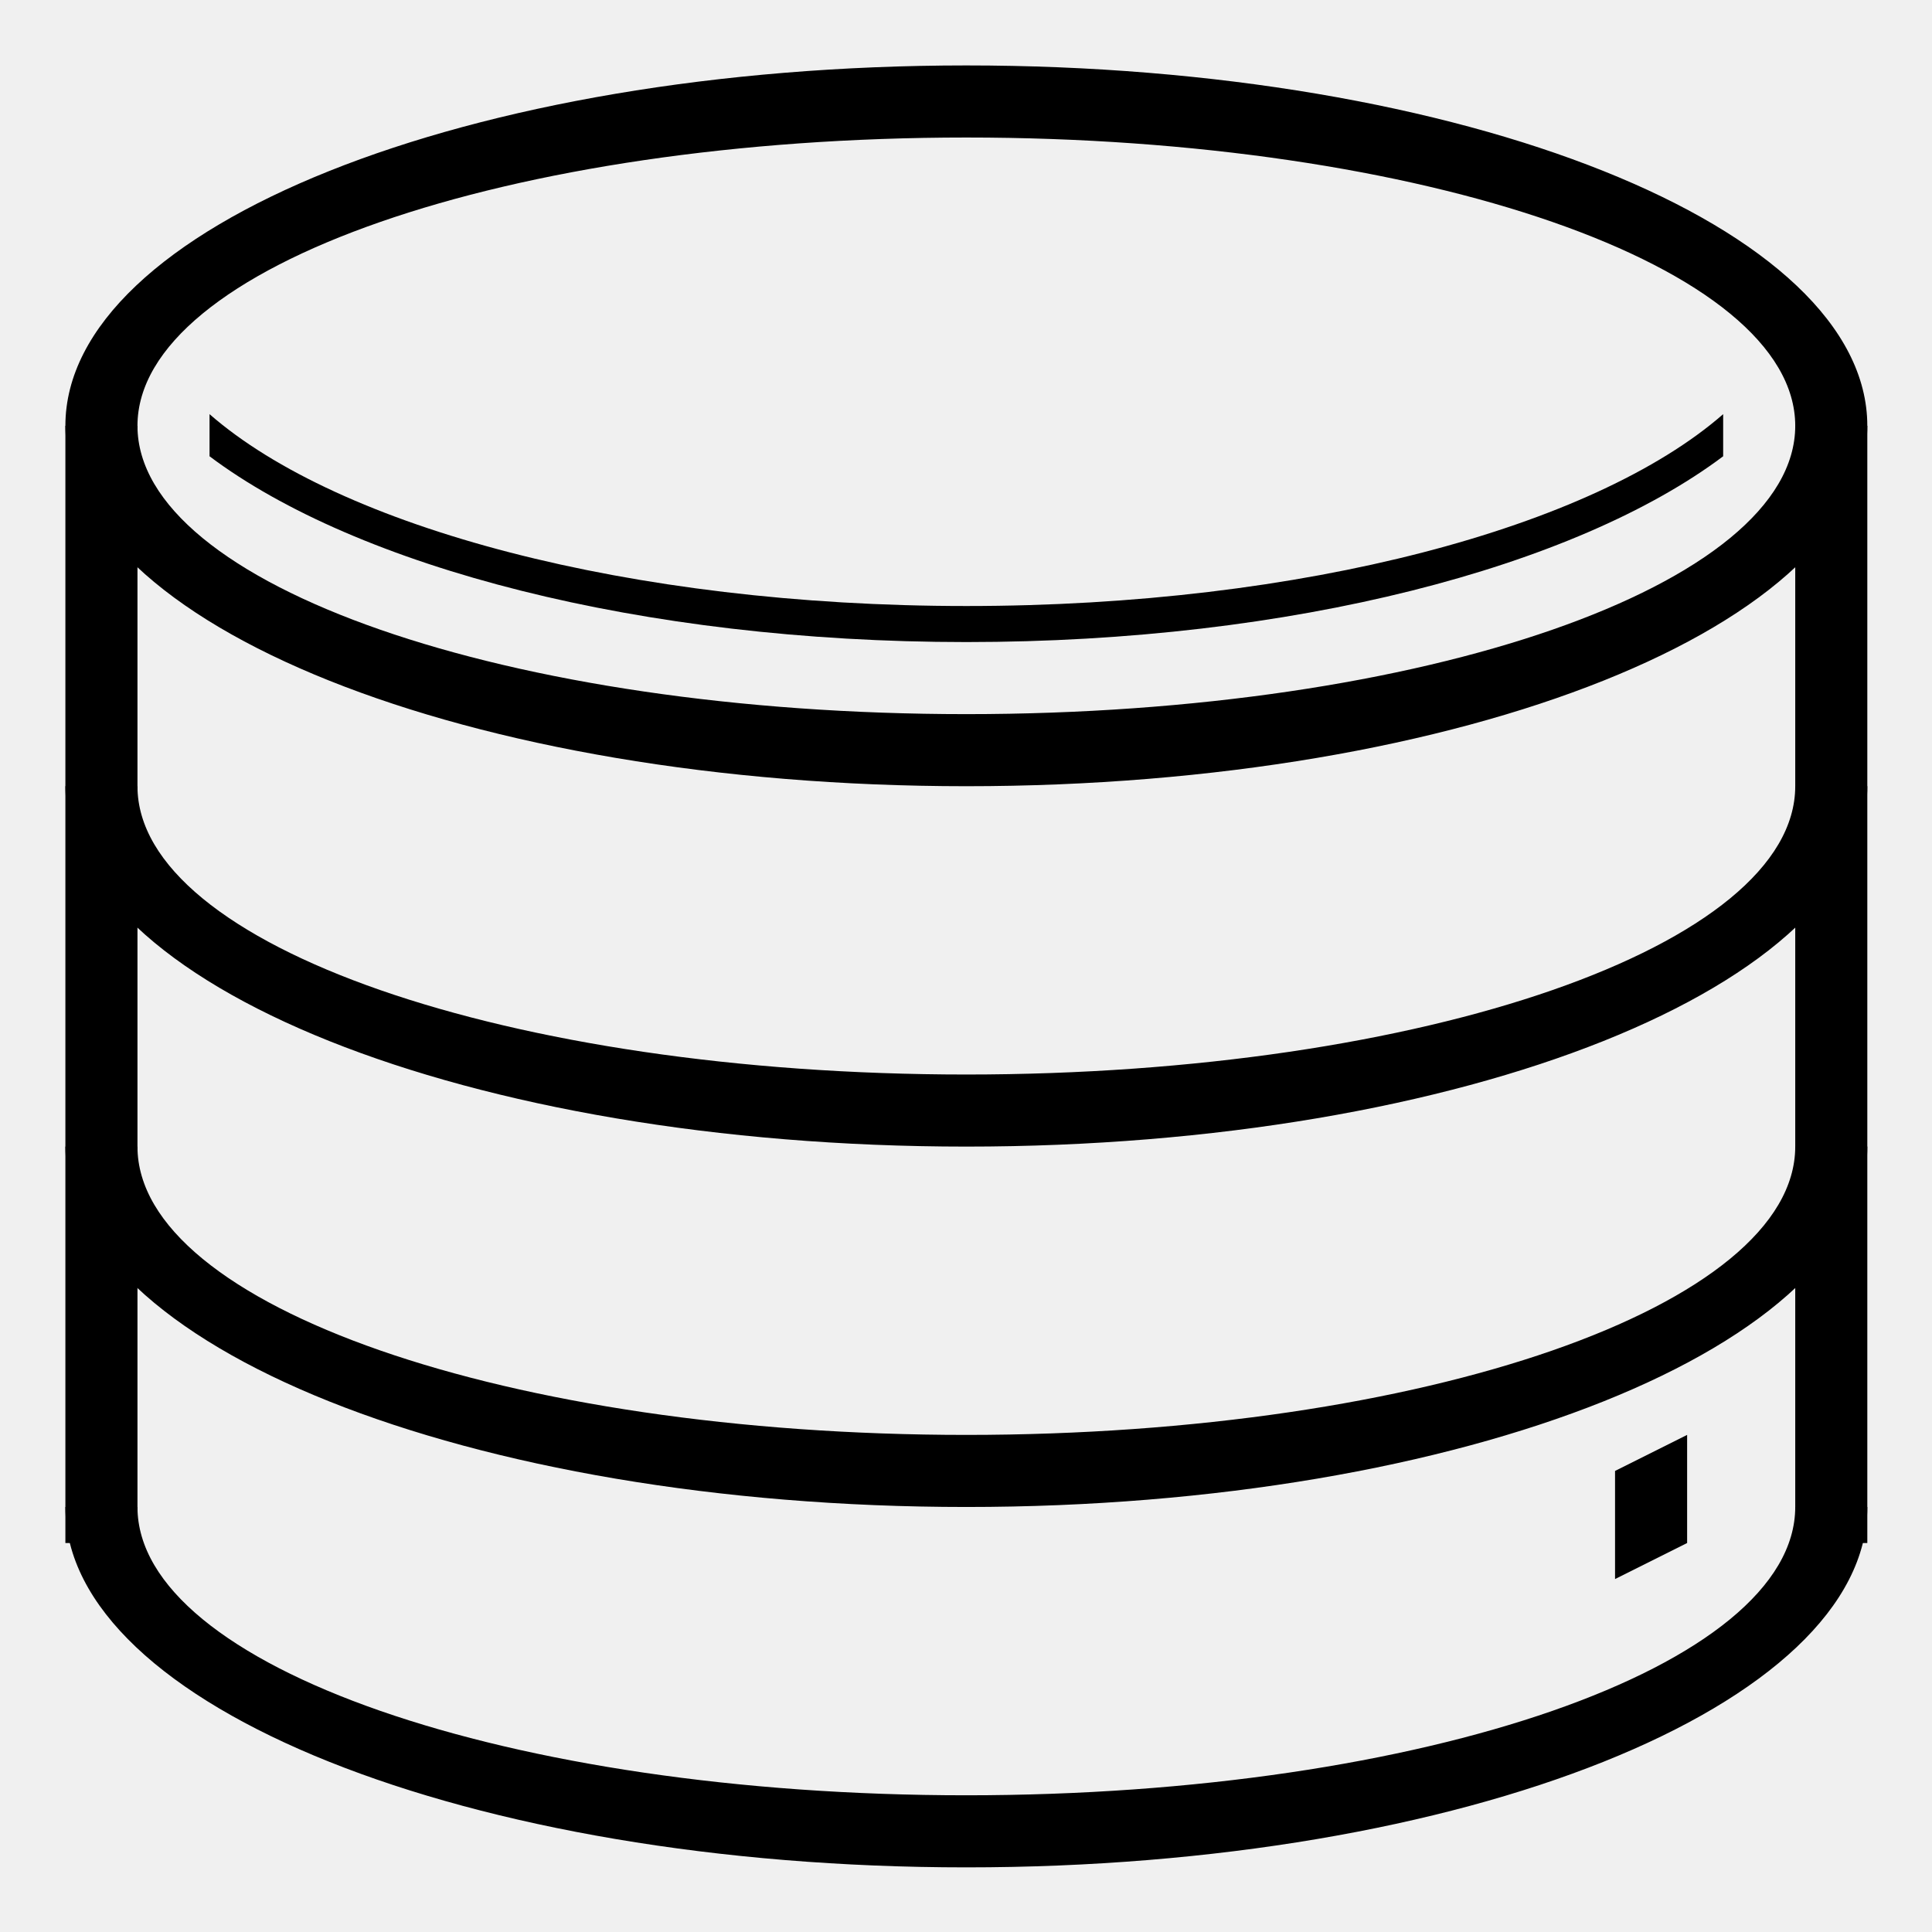
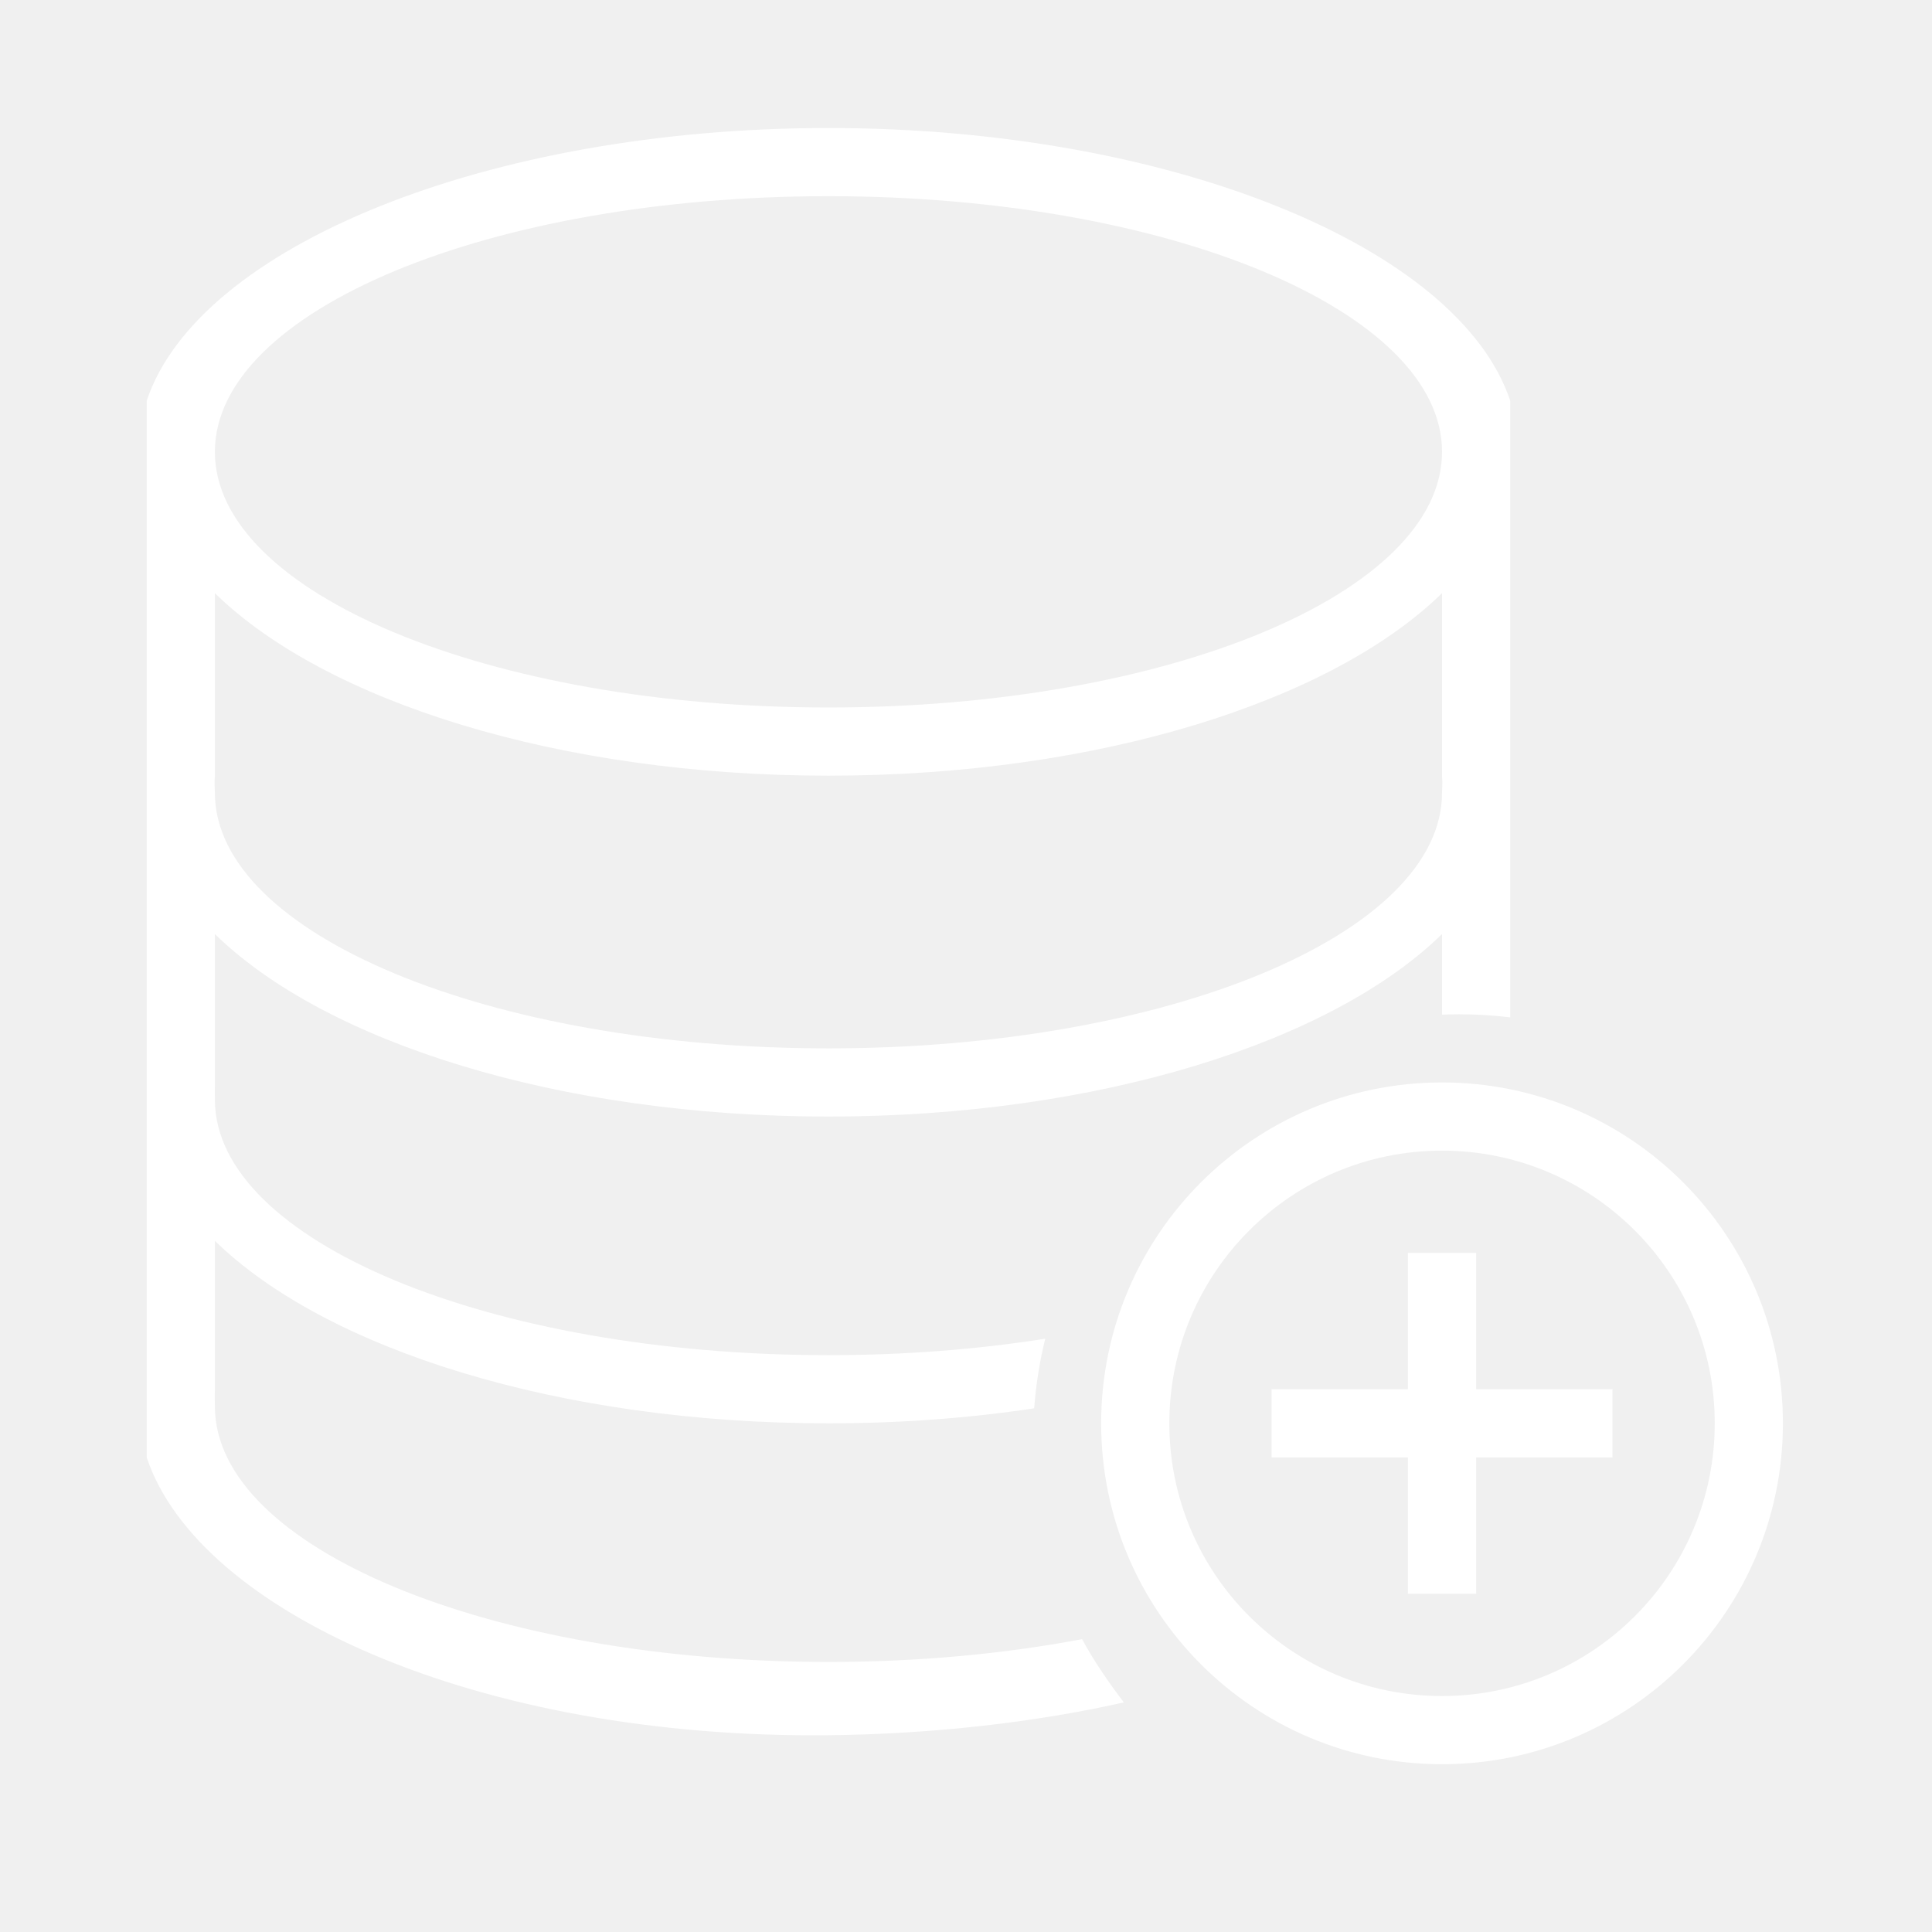
<svg xmlns="http://www.w3.org/2000/svg" class="icon" viewBox="0 0 1024 1024" width="200" height="200">
  <defs>
    <style />
  </defs>
-   <path d="M989.717 416.707c0 105.493-213.798 191.012-477.53 191.012-263.733 0-477.53-85.52-477.53-191.012h38.202c0 84.395 196.693 152.81 439.327 152.81 242.635 0 439.328-68.415 439.328-152.81h38.203zm0 191.013c0 105.492-213.798 191.011-477.53 191.011-263.733 0-477.53-85.52-477.53-191.012h38.202c0 84.395 196.693 152.81 439.327 152.81 242.635 0 439.328-68.415 439.328-152.81h38.203zm0 191.011c0 105.493-213.798 191.012-477.53 191.012-263.733 0-477.53-85.52-477.53-191.012h38.202c0 84.395 196.693 152.81 439.327 152.81 242.635 0 439.328-68.416 439.328-152.81h38.203zM512.186 34.683c-263.732 0-477.53 85.52-477.53 191.012 0 105.493 213.798 191.012 477.53 191.012 263.733 0 477.53-85.52 477.53-191.012S775.92 34.683 512.187 34.683zm0 343.822c-242.634 0-439.327-68.416-439.327-152.81s196.693-152.81 439.327-152.81c242.635 0 439.328 68.416 439.328 152.81s-196.694 152.81-439.328 152.81z" />
-   <path d="M913.312 241.836c-78.204 58.722-228.525 98.466-401.126 98.466-172.6 0-322.921-39.744-401.125-98.466v-22.325c68.63 59.937 222.417 101.691 401.125 101.691 178.71 0 332.496-41.754 401.126-101.69v22.324zM34.656 225.695H72.86v592.138H34.656V225.695zm916.858 0h38.203v592.138h-38.203V225.695zM856.008 779.63l38.203-19.101v57.304l-38.203 19.1V779.63z" />
+   <path d="M439.101 880.869c-179.607 0-325.208-60.666-325.208-135.503 0-2.602-.154-5.782 0-8.386-.316-.226.312.226 0 0v-79.319c58.563 57.263 182.179 96.739 325.208 96.739 38.002 0 74.633-2.786 109.037-7.953a225.37 225.37 0 0 1 5.851-36.891c-35.725 5.623-74.438 8.709-114.887 8.709-179.607 0-325.208-60.667-325.208-135.503 0-2.602-.068-5.779 0-8.384v-79.32c58.563 57.263 182.179 96.739 325.208 96.739s266.647-39.475 325.208-96.739v42.732a229.51 229.51 0 0 1 9.034-.195c9.173 0 18.215.562 27.1 1.625V212.387C773.089 130.471 619.252 67.85 439.101 67.85S105.113 130.472 77.758 212.387v560.082c27.356 81.916 175.817 149.207 361.343 147.235 55.381-.588 109.645-6.827 156.558-17.404-7.613-9.954-16.214-22.358-22.111-33.518-40.979 7.762-86.499 12.089-134.448 12.089zm0-776.889c179.607 0 325.208 60.668 325.208 135.503s-145.6 135.503-325.208 135.503-325.208-60.668-325.208-135.503S259.494 103.98 439.101 103.98zM113.892 411.771v-97.388c58.563 57.263 182.179 96.739 325.208 96.739s266.647-39.475 325.208-96.739v97.388c-.312.226.316-.226 0 0 .347 2.566 0 5.783 0 8.384 0 74.835-145.601 135.503-325.208 135.503S113.892 494.99 113.892 420.156c0-2.602-.347-5.819 0-8.385-.316-.225.312.227 0 0zM764.31 573.728c-99.781 0-180.671 80.89-180.671 180.671 0 99.783 80.89 180.671 180.671 180.671 99.783 0 180.671-80.888 180.671-180.671 0-99.781-80.888-180.671-180.671-180.671zm0 325.208c-79.826 0-144.537-64.711-144.537-144.537s64.711-144.537 144.537-144.537 144.537 64.711 144.537 144.537-64.711 144.537-144.537 144.537zm18.067-234.873h-36.134v72.269h-72.269v36.134h72.269v72.269h36.134v-72.269h72.269v-36.134h-72.269v-72.269z" fill="#fff" />
</svg>
